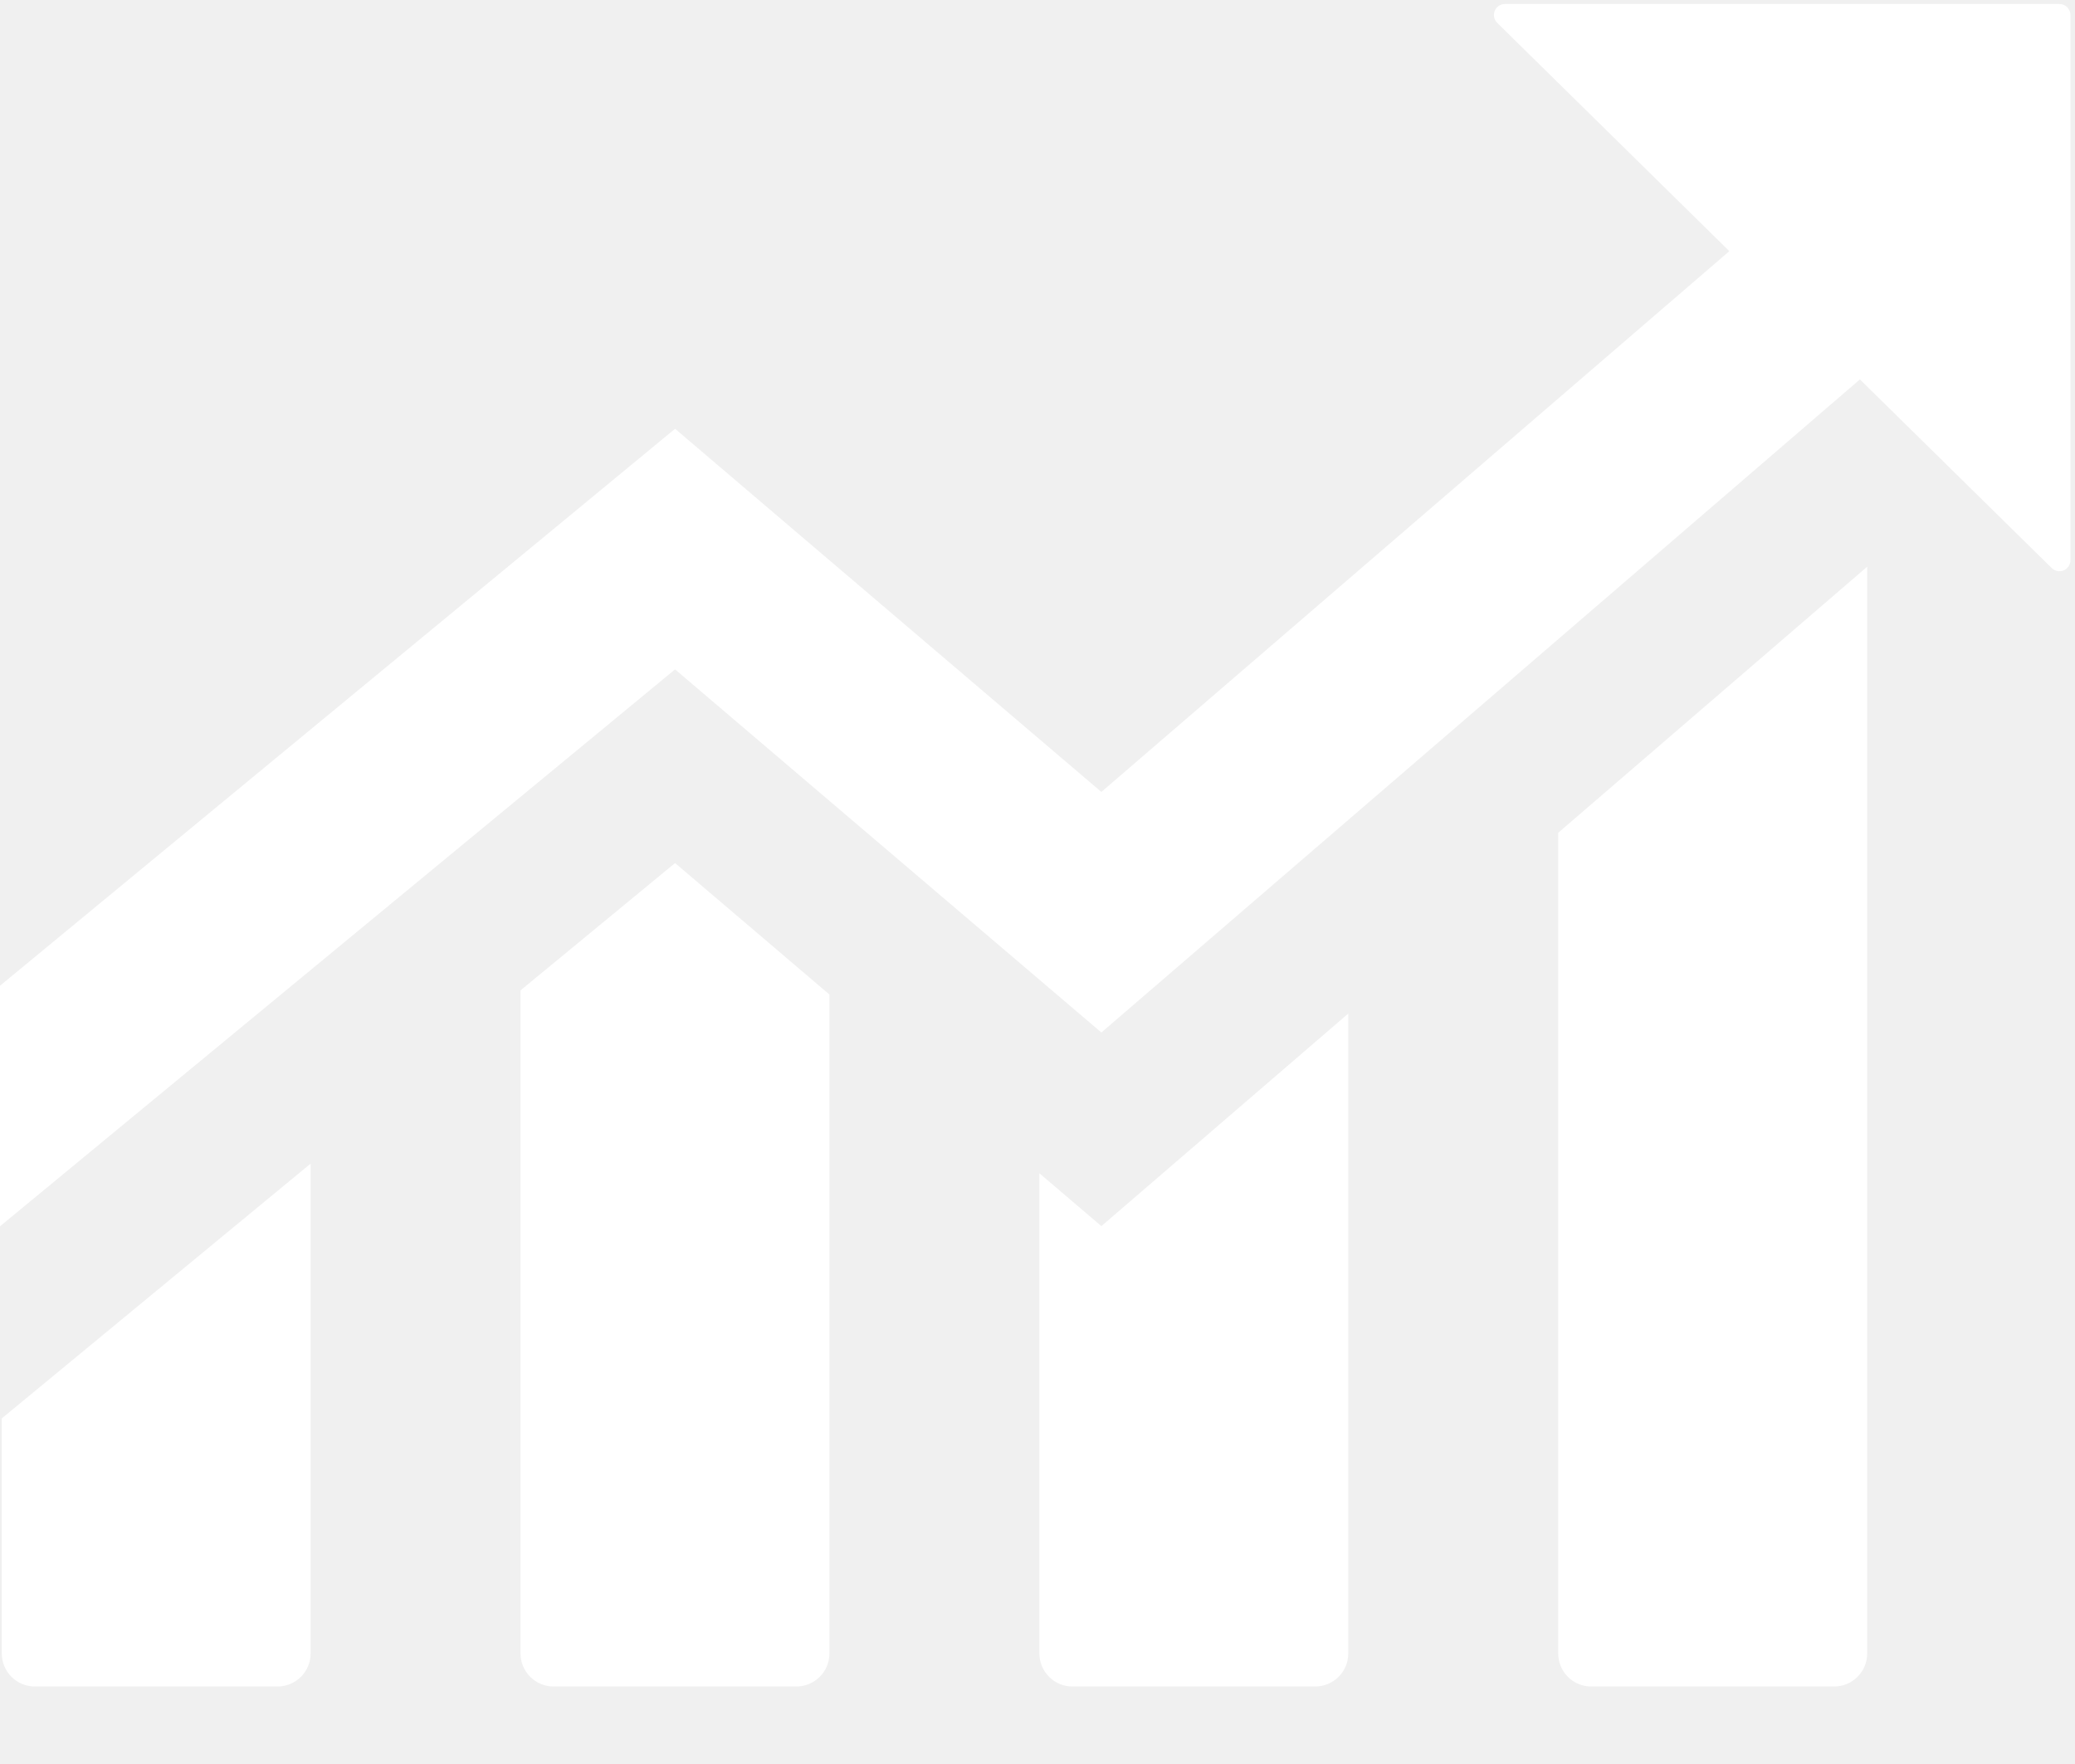
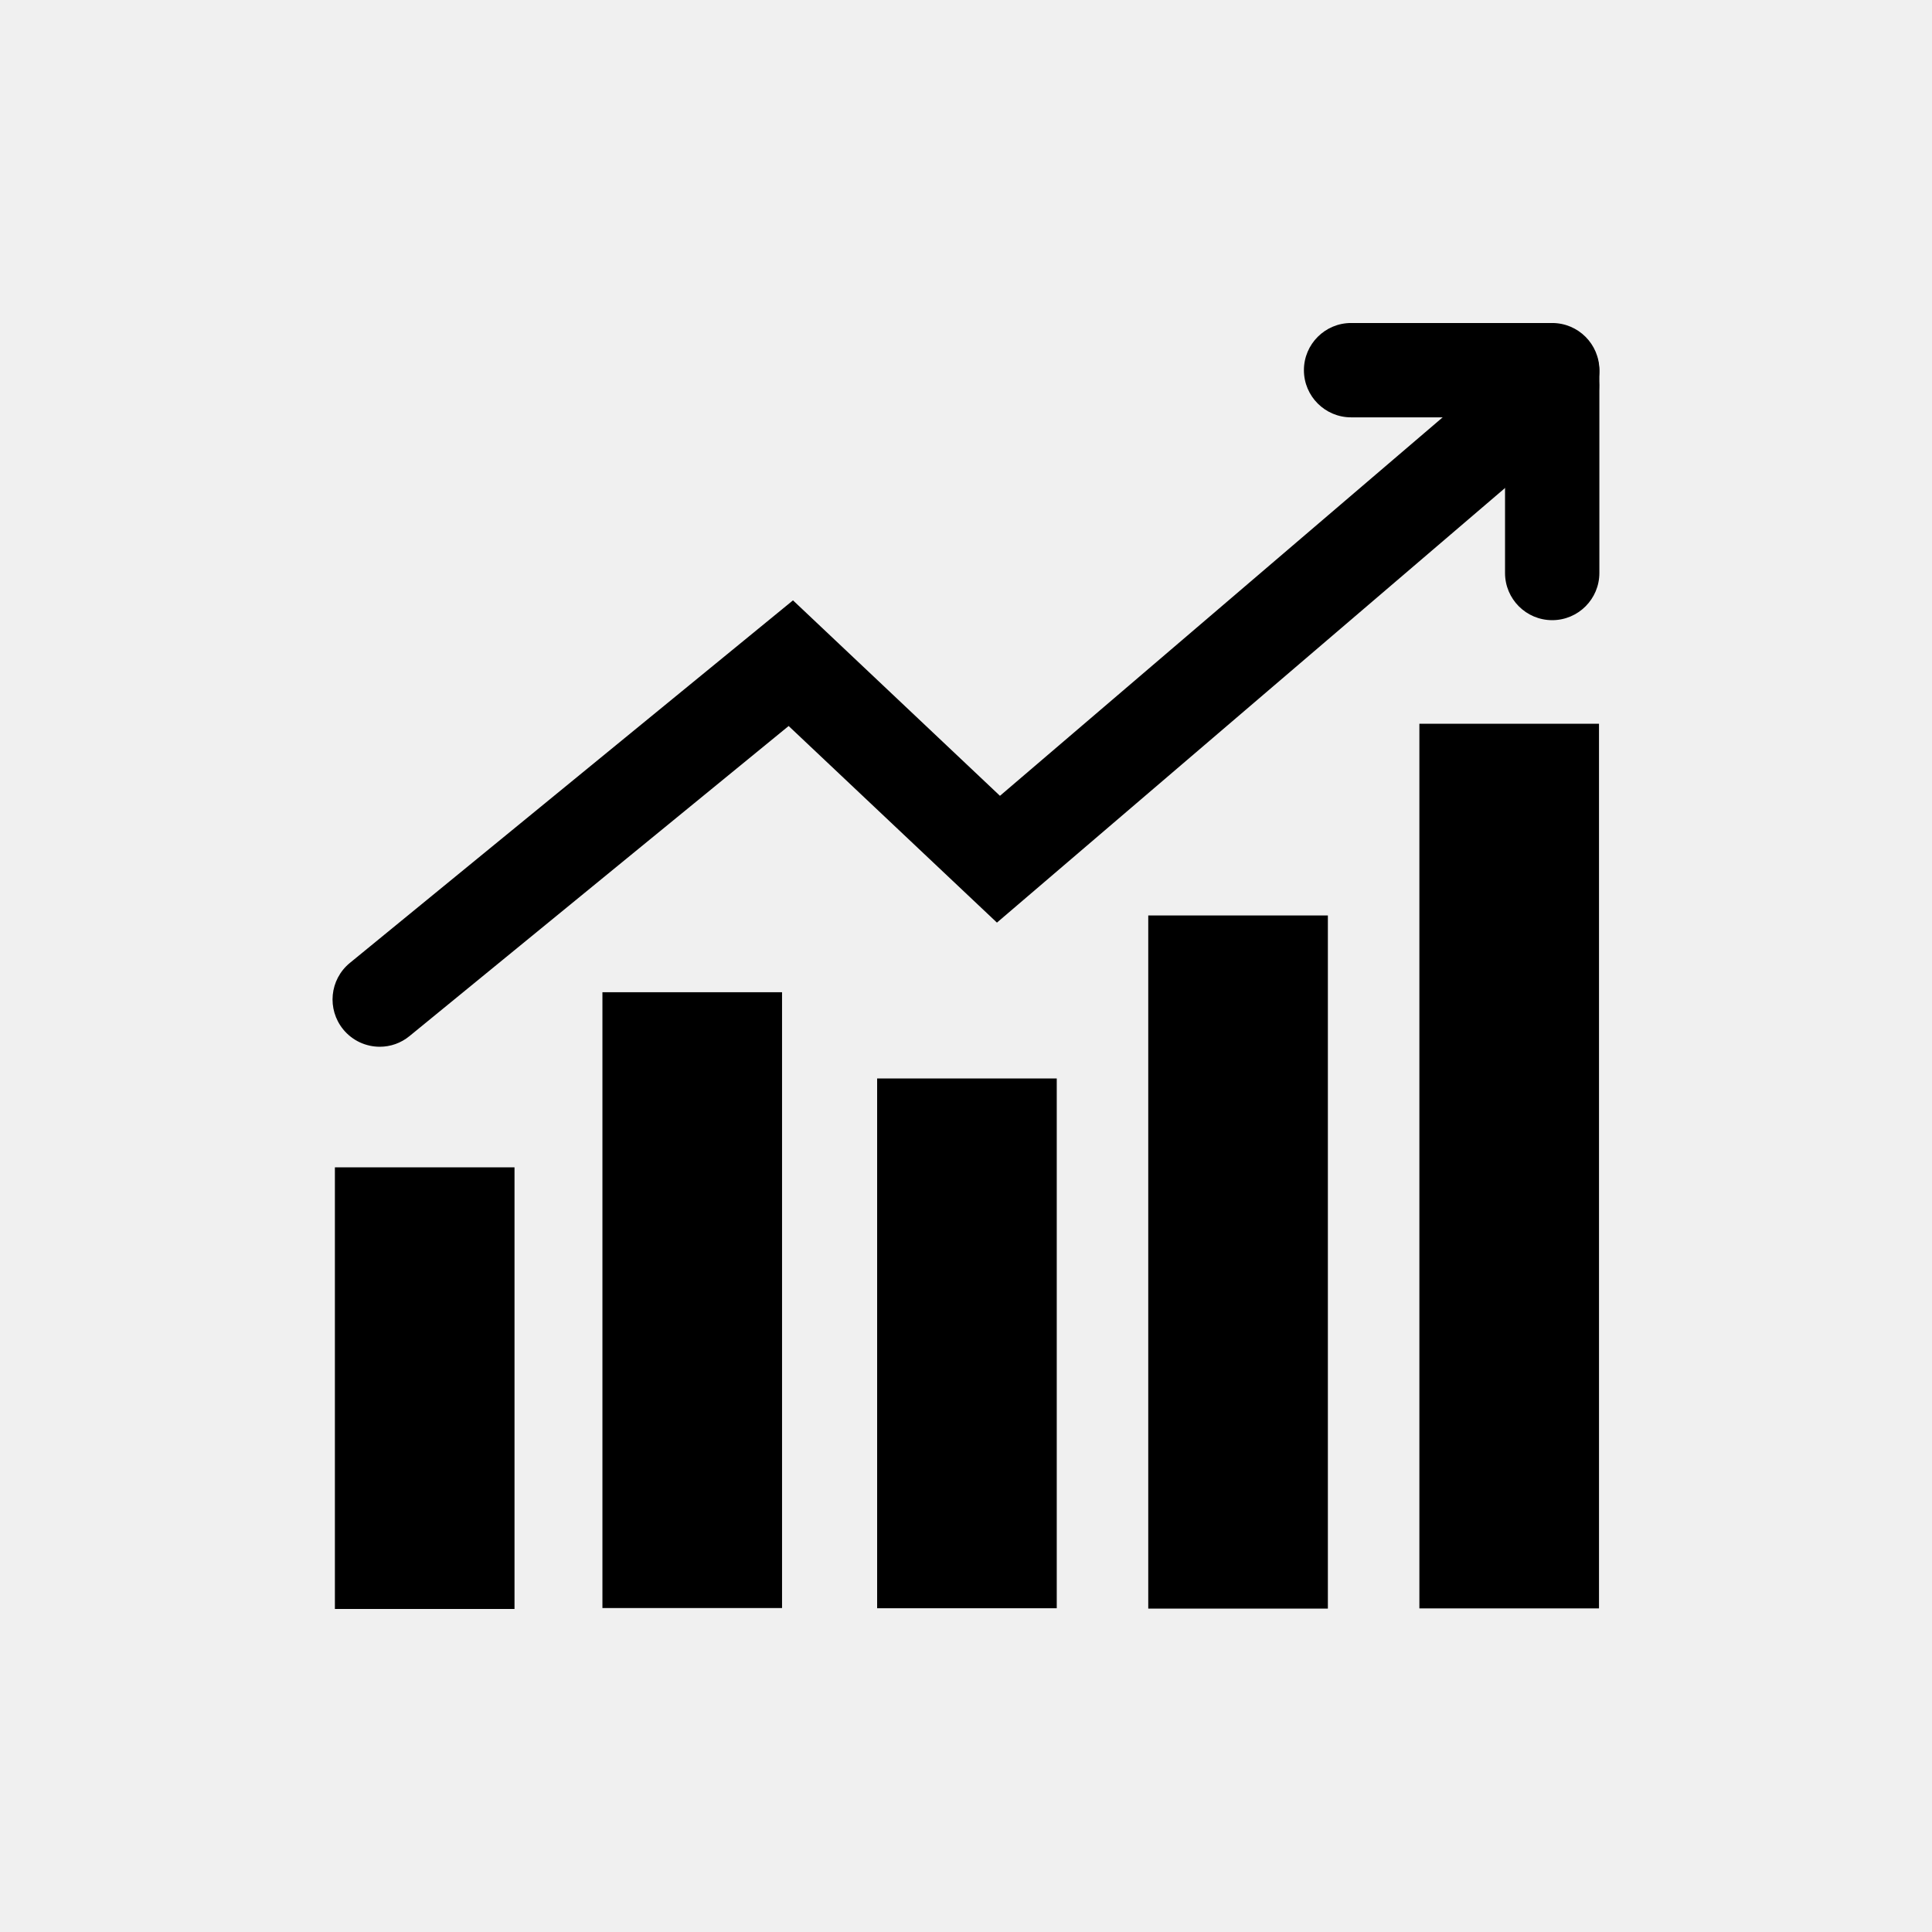
- <svg xmlns="http://www.w3.org/2000/svg" t="1732241209783" class="icon" viewBox="0 0 1205 1024" version="1.1" p-id="11227" width="235.352" height="200">
-   <path d="M603.596 681.258V960.06c0 4.912 1.875 9.818 5.62 13.567a19.135 19.135 0 0 0 13.563 5.616H763.79c4.912 0 9.818-1.874 13.567-5.616a19.145 19.145 0 0 0 5.616-13.567V588.517L639.601 711.94l-36-30.681h-0.005zM1.028 960.06c0 4.913 1.871 9.82 5.618 13.566a19.126 19.126 0 0 0 13.565 5.618H161.2c4.912 0 9.818-1.874 13.564-5.618a19.11 19.11 0 0 0 5.618-13.566V675.645L1.028 823.59V960.06z m301.25-385.01v385.008c0 4.911 1.872 9.818 5.619 13.565a19.107 19.107 0 0 0 13.563 5.618h141.026a19.13 19.13 0 0 0 13.566-5.618 19.116 19.116 0 0 0 5.618-13.565V577.455l-89.644-76.33-89.747 73.925z m602.608 385.01c0 4.913 1.87 9.82 5.618 13.566a19.129 19.129 0 0 0 13.564 5.618h141.065c4.913 0 9.82-1.874 13.567-5.618a19.138 19.138 0 0 0 5.618-13.566V329.056l-179.43 154.499v476.503l-0.002 0.002zM873.946 2.327a6.391 6.391 0 0 0-4.483 10.953l134.806 132.553-364.674 314.001L392.027 248.96 0 572.353v139.692l392.027-323.378 247.568 210.84 440.5-379.202 111.383 109.54a6.392 6.392 0 0 0 6.955 1.34 6.385 6.385 0 0 0 3.922-5.898V8.724c0-1.64-0.624-3.273-1.874-4.524a6.375 6.375 0 0 0-4.521-1.871H873.945v-0.002z" fill="#ffffff" p-id="11228" />
+ <svg xmlns="http://www.w3.org/2000/svg" t="1740380428188" class="icon" viewBox="0 0 1024 1024" version="1.1" p-id="33970" width="200" height="200">
+   <path d="M177.5 618.7h95.2v234.1h-95.2zM201.3 554.8c-7.2 0-14.4-3.1-19.4-9.2-8.7-10.7-7.2-26.4 3.5-35.2l234.9-192.2L530 421.8l276.4-236.3c10.5-9 26.3-7.7 35.2 2.8 9 10.5 7.7 26.3-2.8 35.2L528.4 489 418 384.8 217.1 549.1c-4.6 3.8-10.2 5.7-15.8 5.7z" fill="#000000" p-id="33971" />
+   <path d="M822.7 328.7c-13.8 0-25-11.2-25-25V197.1c0-13.8 11.2-25 25-25s25 11.2 25 25v106.6c0 13.8-11.2 25-25 25z" fill="#000000" p-id="33972" />
+   <path d="M822.7 221.2H716.1c-13.8 0-25-11.2-25-25s11.2-25 25-25h106.6c13.8 0 25 11.2 25 25s-11.2 25-25 25zM752.3 383.6h95.2v468.9h-95.2zM608.6 485.2h95.2v367.4h-95.2zM464.9 571.6h95.2v280.8h-95.2zM319.3 525.9h95.2v326.4h-95.2z" fill="#000000" p-id="33973" />
</svg>
